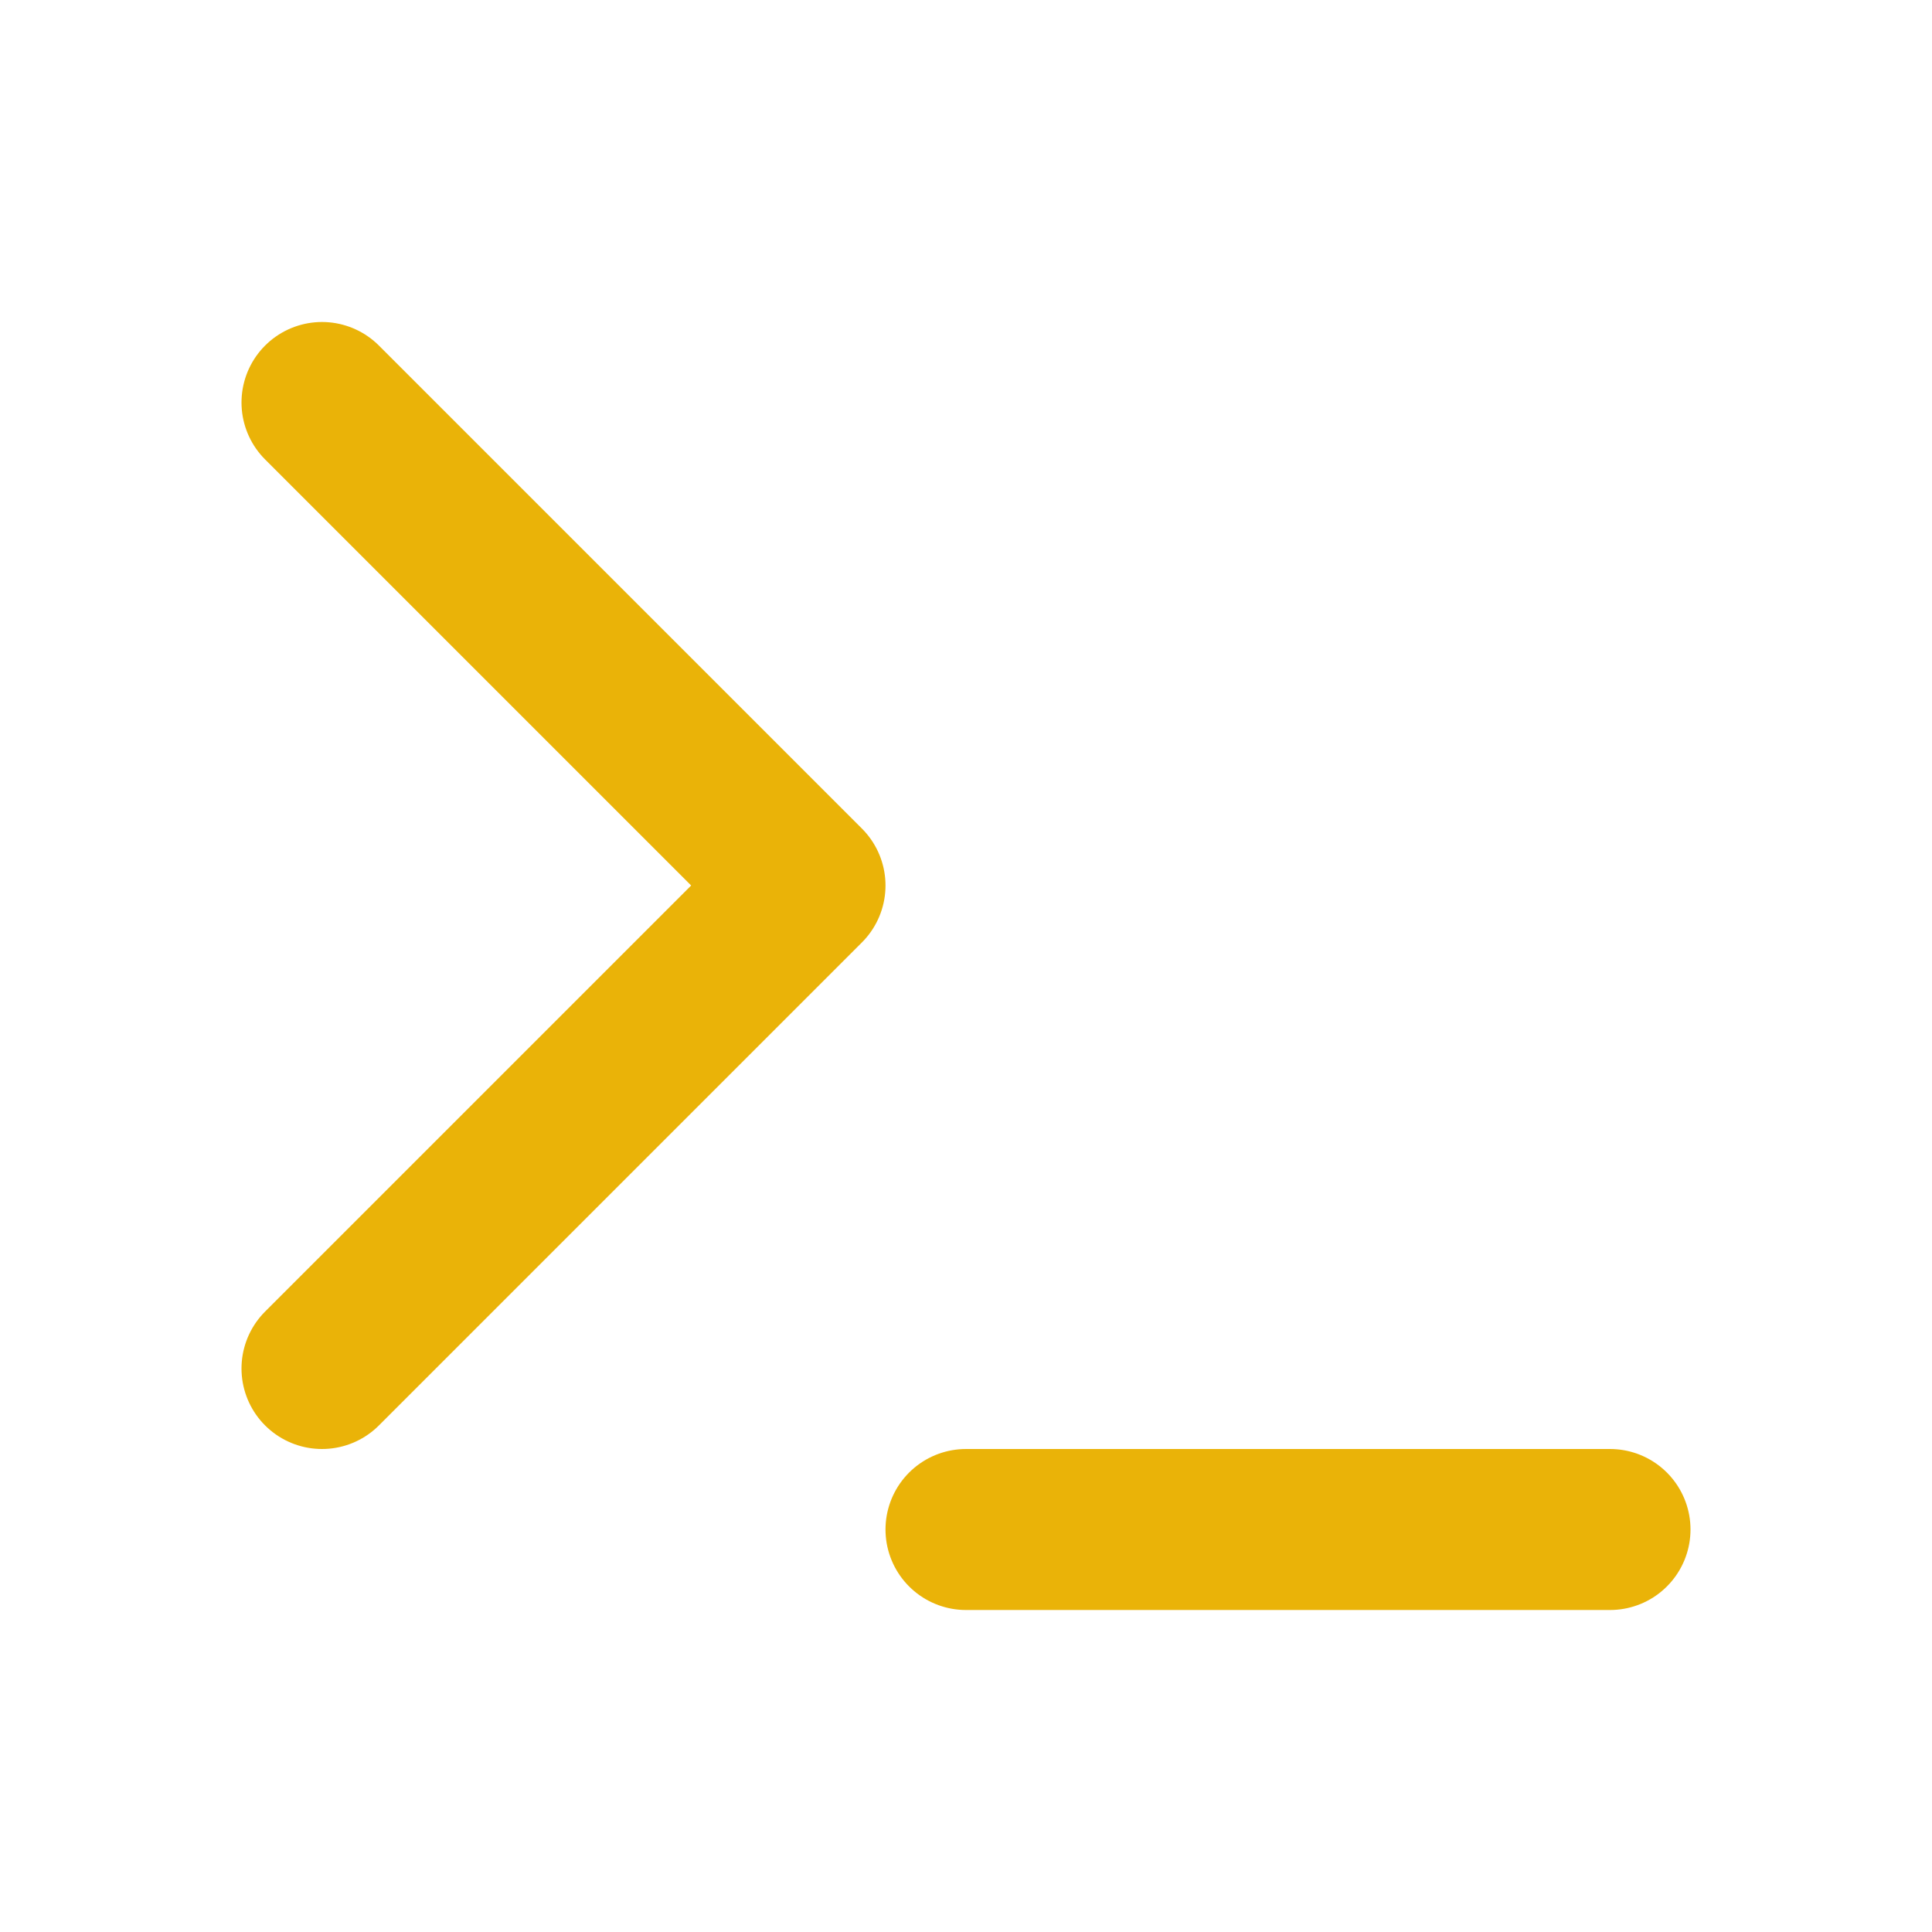
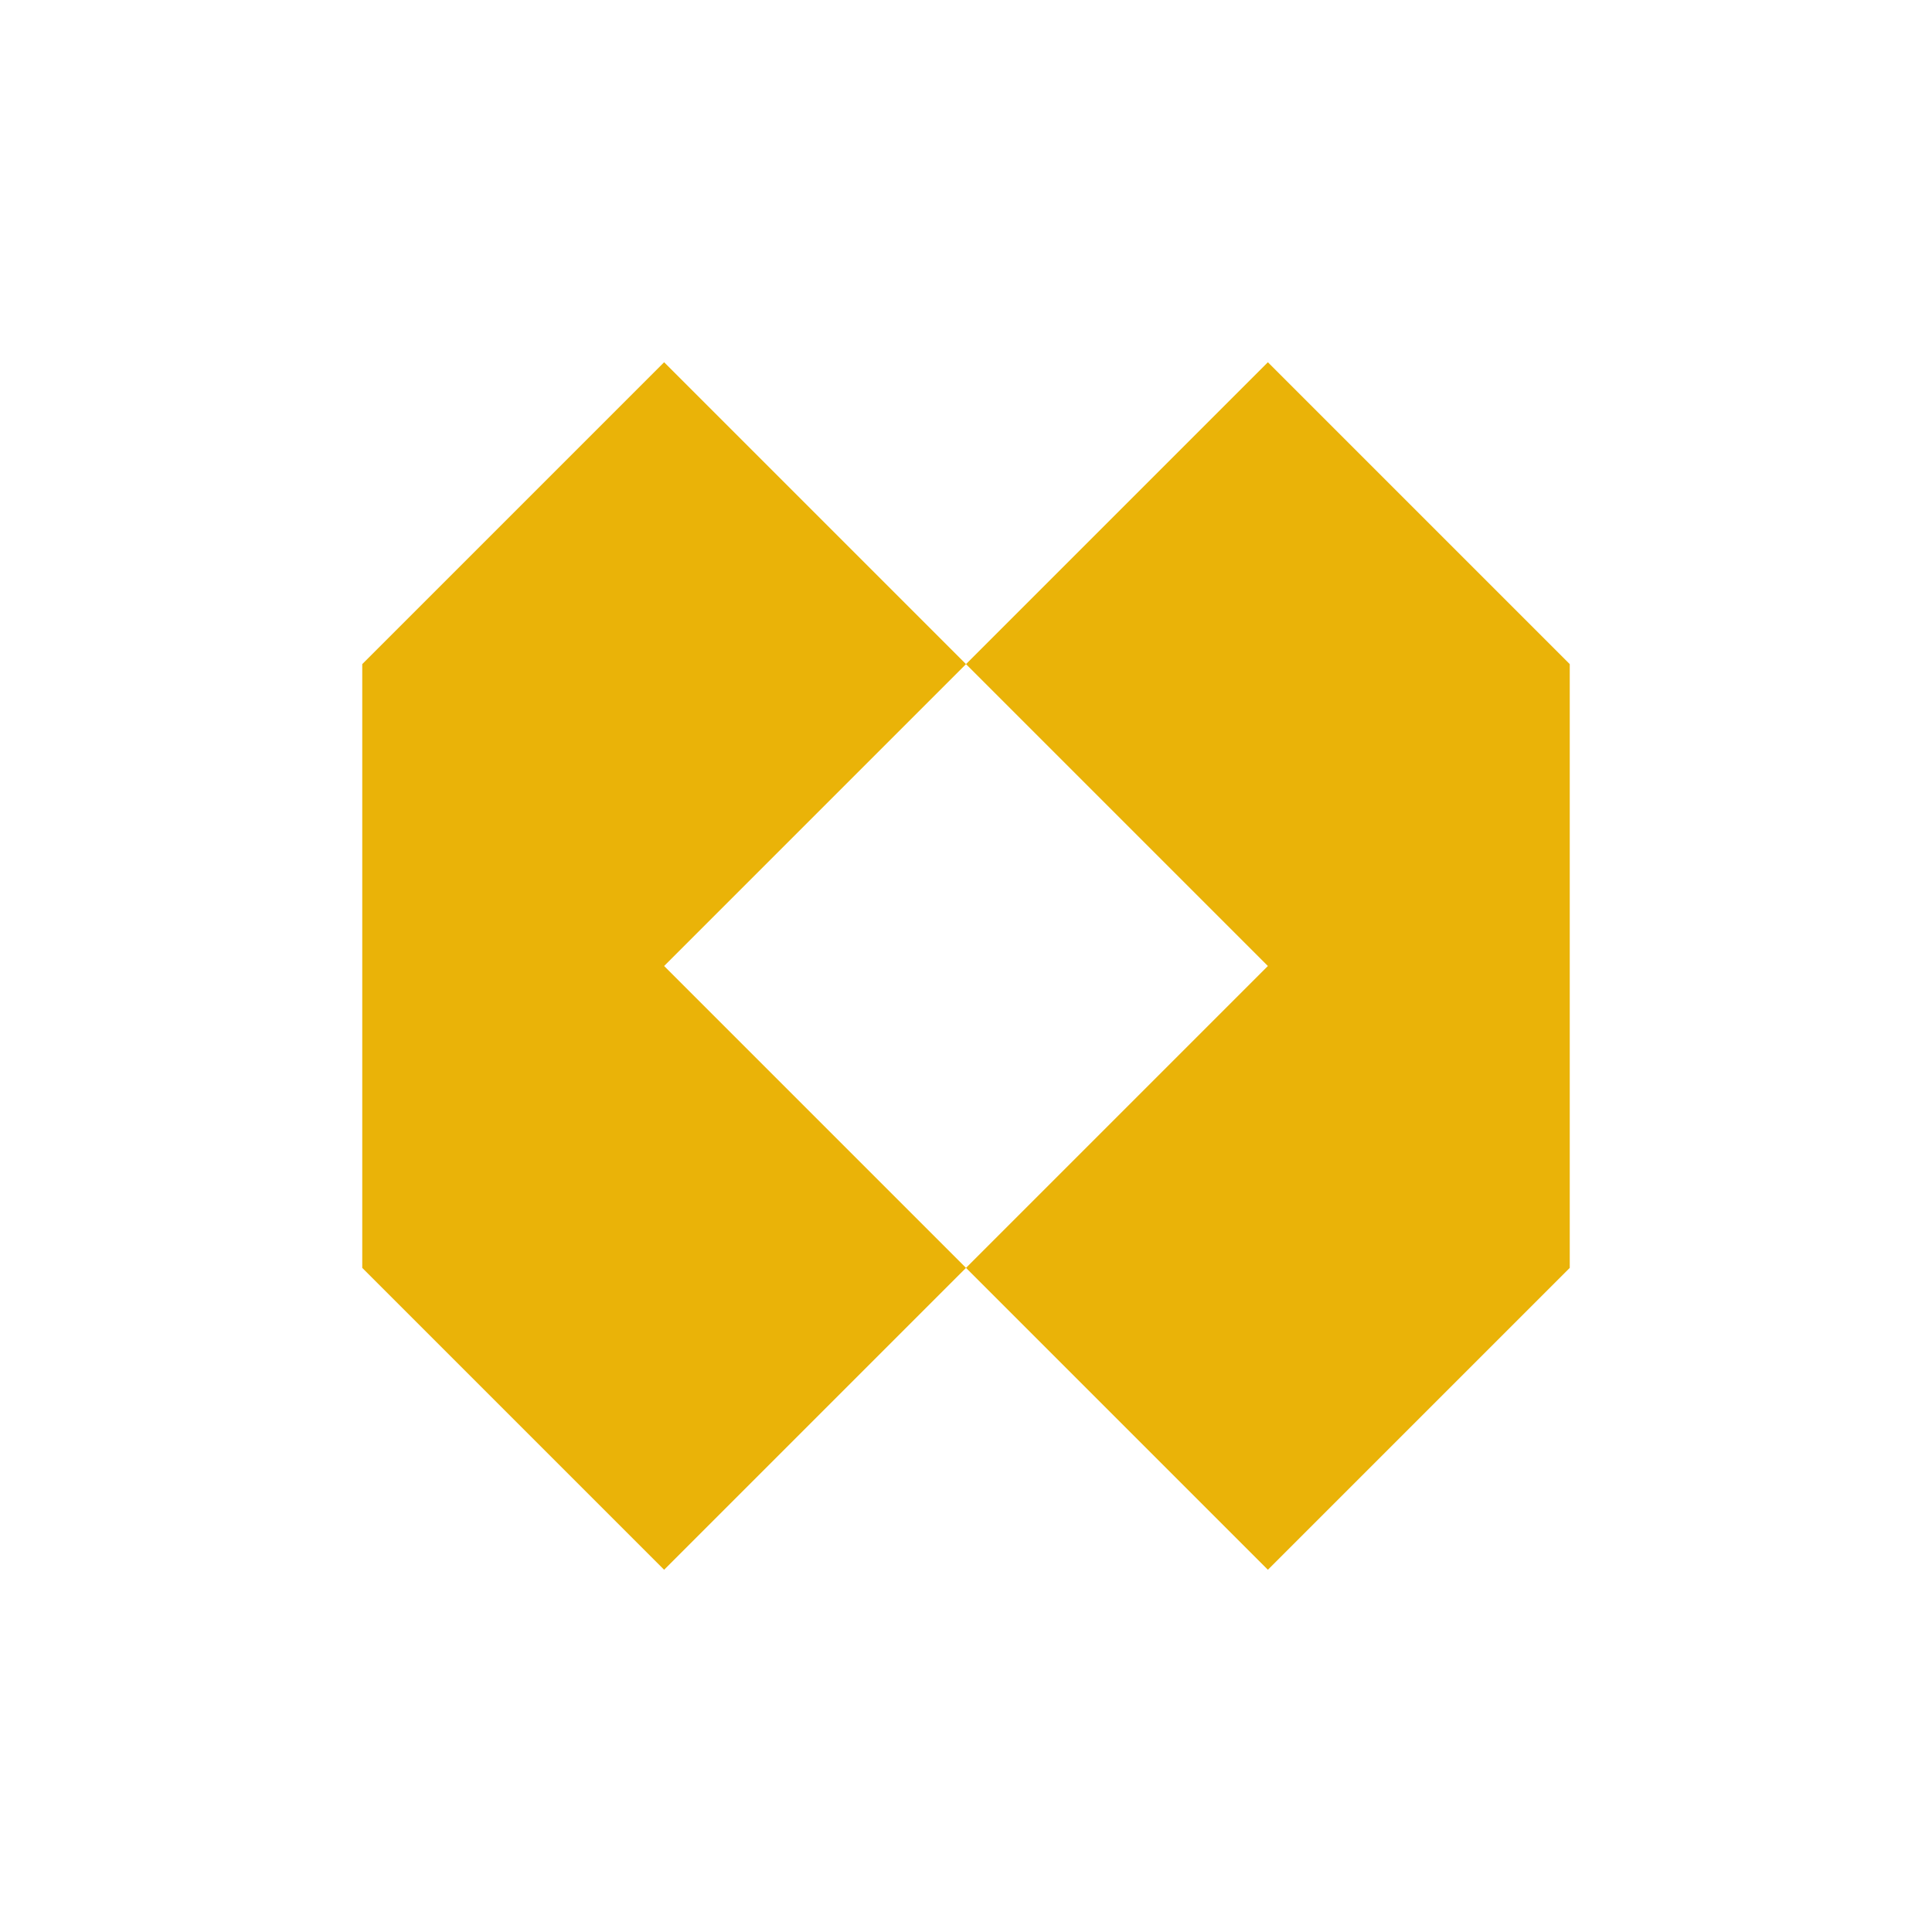
- <svg xmlns="http://www.w3.org/2000/svg" viewBox="0 0 24 24" width="32" height="32" fill="none" stroke="#eab308" stroke-width="2" stroke-linecap="round" stroke-linejoin="round">
-   <polyline points="4 17 10 11 4 5" />
-   <line x1="12" x2="20" y1="19" y2="19" />
+ <svg xmlns="http://www.w3.org/2000/svg" width="32" height="32" viewBox="0 0 32 32" fill="none">
+   <path d="M11 6L6 11V21L11 26L16 21L11 16L16 11L11 6Z" fill="#EAB308" />
+   <path d="M21 6L16 11L21 16L16 21L21 26L26 21V11L21 6Z" fill="#EAB308" />
</svg>
